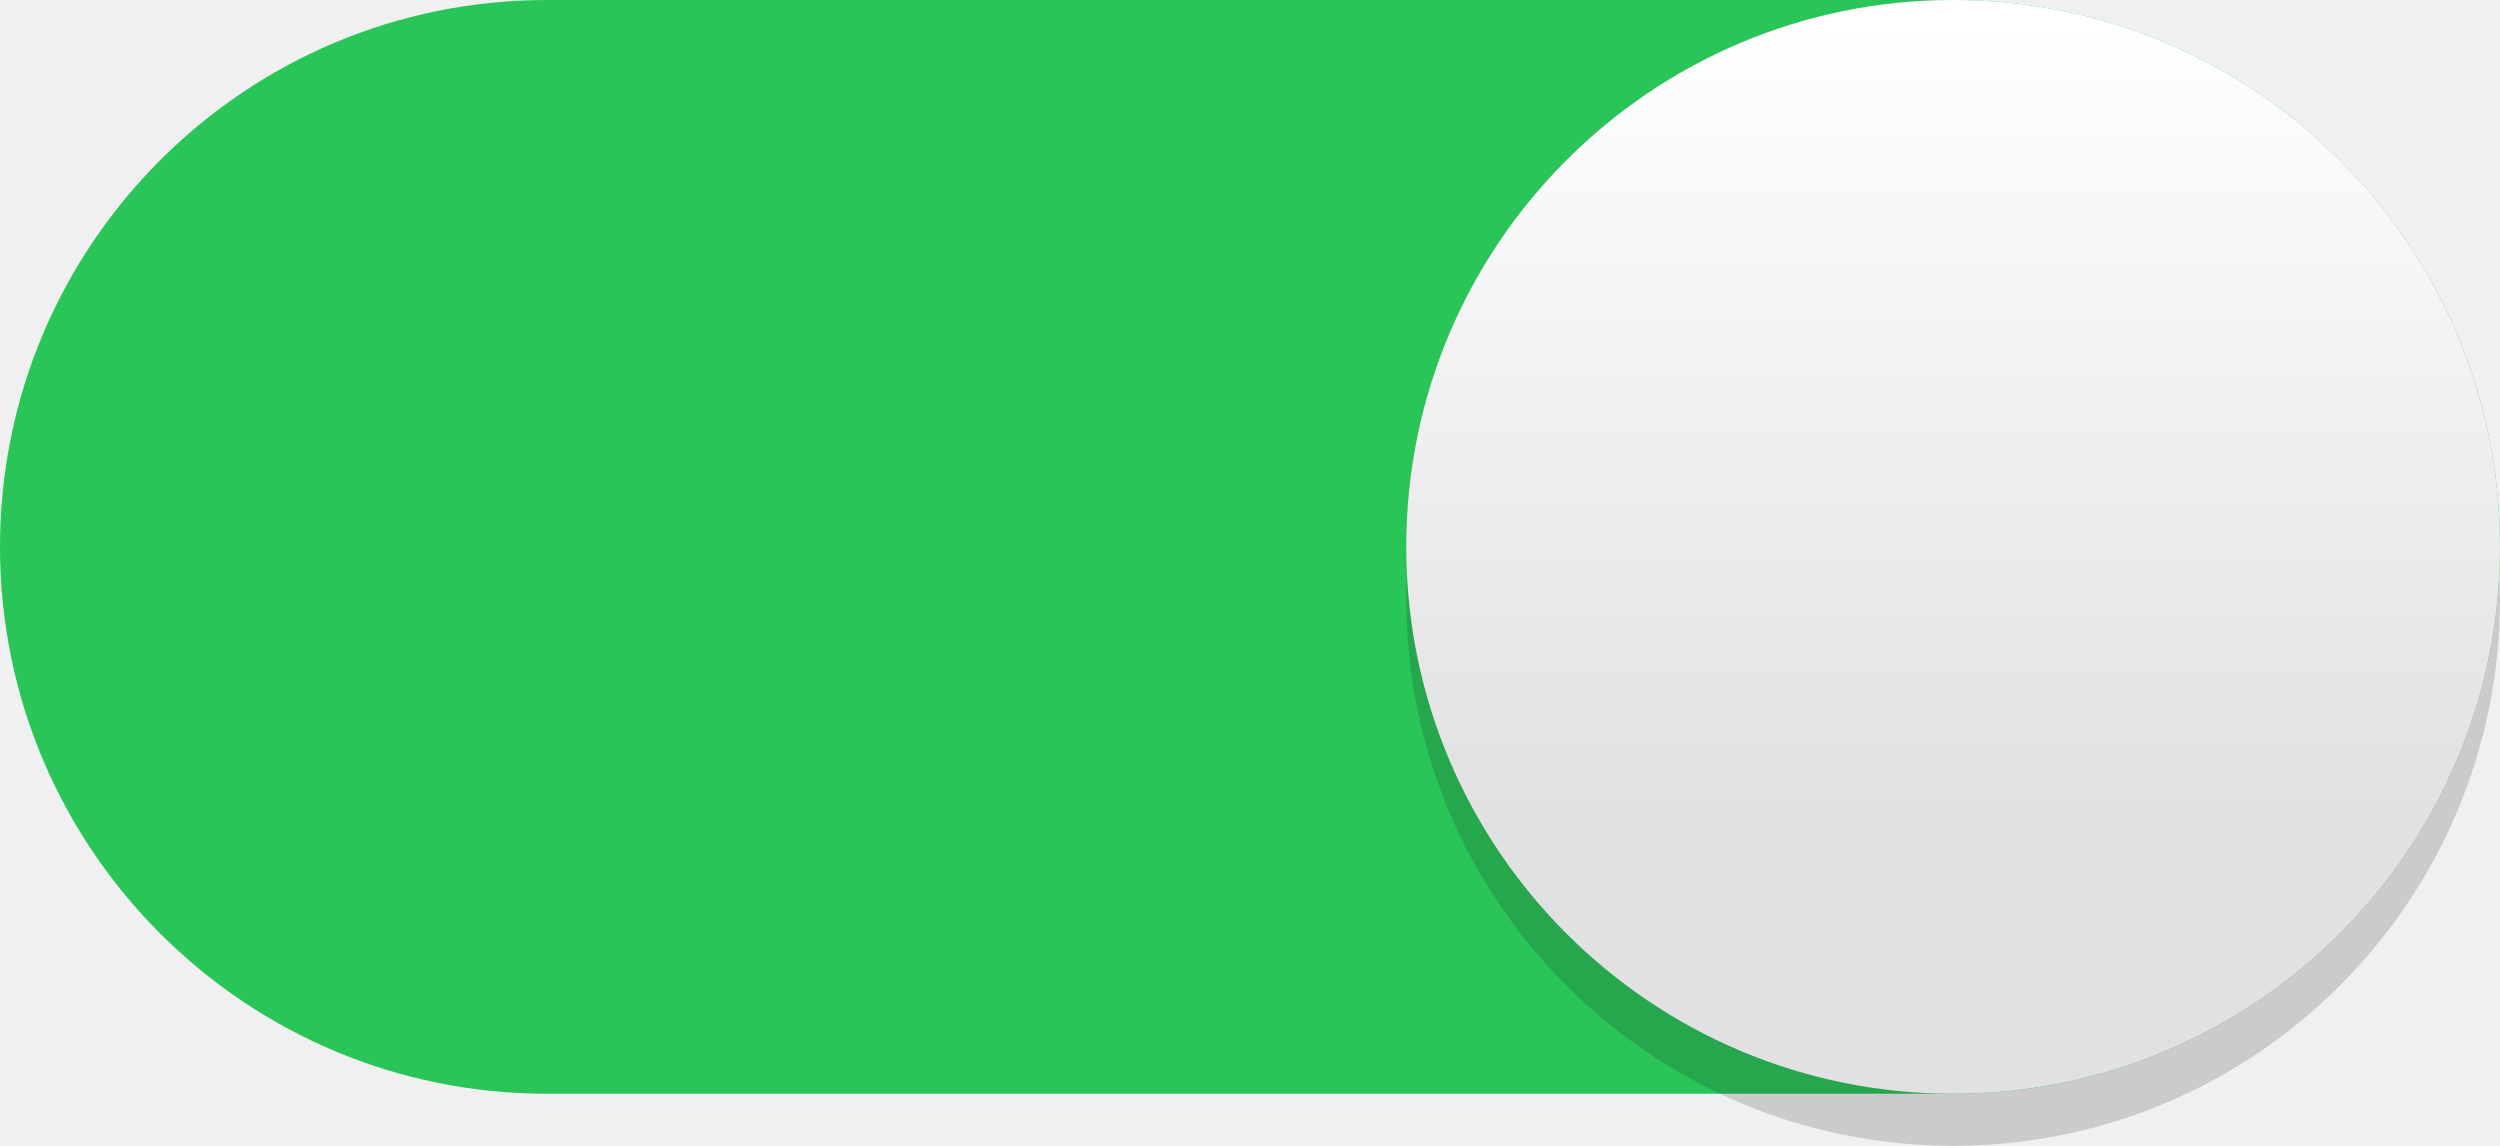
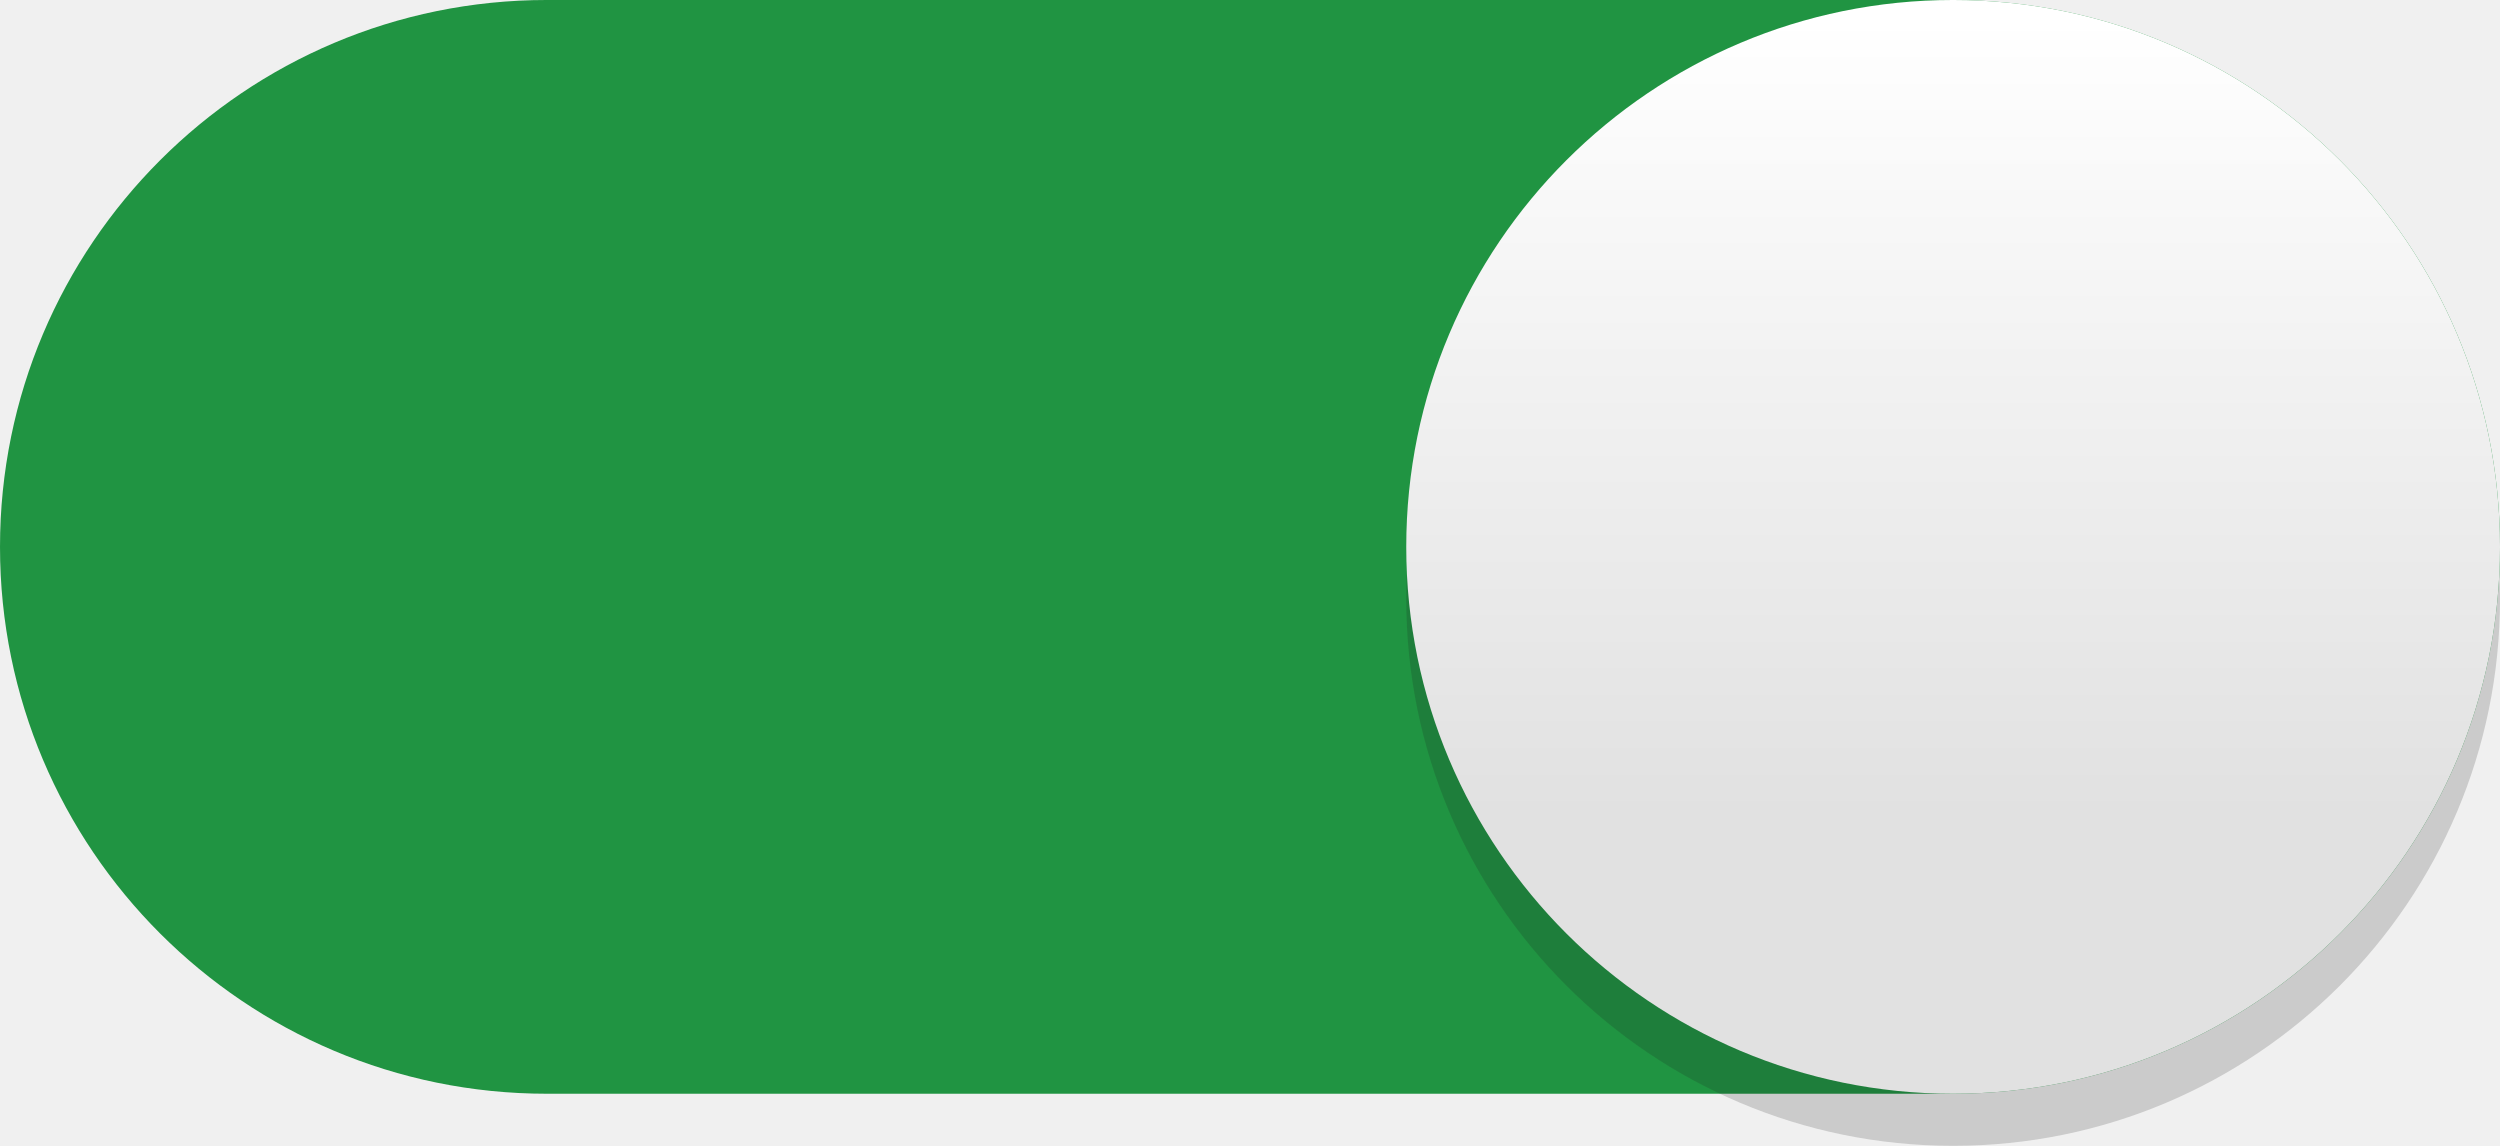
<svg xmlns="http://www.w3.org/2000/svg" xmlns:xlink="http://www.w3.org/1999/xlink" width="48" height="22" id="svg2857" version="1.1">
  <defs id="defs2859">
    <linearGradient id="linearGradient887">
      <stop id="stop883" offset="0" style="stop-color:#e1e1e1;stop-opacity:1" />
      <stop id="stop885" offset="1" style="stop-color:#ffffff;stop-opacity:1;" />
    </linearGradient>
    <linearGradient xlink:href="#linearGradient887" id="linearGradient893" gradientUnits="userSpaceOnUse" gradientTransform="matrix(0.4502496,0,0,0.8294442,481.6472,711.6039)" x1="6" y1="102.955" x2="6" y2="84.505" />
  </defs>
  <g id="layer1" transform="translate(-444.6429,-781.3622)">
    <rect style="color:#000000;clip-rule:nonzero;display:none;overflow:visible;visibility:visible;opacity:0;isolation:auto;mix-blend-mode:normal;color-interpolation:sRGB;color-interpolation-filters:linearRGB;solid-color:#000000;solid-opacity:1;vector-effect:none;fill:#ec00e0;fill-opacity:1;fill-rule:nonzero;stroke:none;stroke-width:0.877;stroke-linecap:round;stroke-linejoin:miter;stroke-miterlimit:4;stroke-dasharray:none;stroke-dashoffset:0;stroke-opacity:0.963;marker:none;marker-start:none;marker-mid:none;marker-end:none;paint-order:normal;color-rendering:auto;image-rendering:auto;shape-rendering:auto;text-rendering:auto;enable-background:accumulate" id="rect825" width="48" height="22" x="444.643" y="781.362" rx="0" ry="0" />
-     <rect rx="10.5" y="781.362" x="444.643" height="21" width="48" id="rect38000-6" style="color:#000000;clip-rule:nonzero;display:inline;overflow:visible;visibility:visible;opacity:1;isolation:auto;mix-blend-mode:normal;color-interpolation:sRGB;color-interpolation-filters:linearRGB;solid-color:#000000;solid-opacity:1;vector-effect:none;fill:#2ac558;fill-opacity:1;fill-rule:nonzero;stroke:none;stroke-width:0.836;stroke-linecap:round;stroke-linejoin:miter;stroke-miterlimit:4;stroke-dasharray:none;stroke-dashoffset:0;stroke-opacity:0.963;marker:none;color-rendering:auto;image-rendering:auto;shape-rendering:auto;text-rendering:auto;enable-background:accumulate" ry="10.5" />
+     <rect rx="10.5" y="781.362" x="444.643" height="21" width="48" id="rect38000-6" style="color:#000000;clip-rule:nonzero;display:inline;overflow:visible;visibility:visible;opacity:1;isolation:auto;mix-blend-mode:normal;color-interpolation:sRGB;color-interpolation-filters:linearRGB;solid-color:#000000;solid-opacity:1;vector-effect:none;fill:#209442;fill-opacity:1;fill-rule:nonzero;marker:none;color-rendering:auto;image-rendering:auto;shape-rendering:auto;text-rendering:auto;enable-background:accumulate;paint-order:markers fill stroke;stroke:none;stroke-opacity:1" ry="10.5" />
    <rect y="782.362" x="471.643" height="21" width="21" id="rect840" style="color:#000000;display:inline;overflow:visible;visibility:visible;opacity:1;vector-effect:none;fill:#1b1b1b;fill-opacity:0.174;fill-rule:nonzero;stroke:none;stroke-width:0.821;stroke-linecap:butt;stroke-linejoin:miter;stroke-miterlimit:4;stroke-dasharray:none;stroke-dashoffset:0;stroke-opacity:1;marker:none;enable-background:accumulate" ry="10.5" rx="10.5" />
    <rect rx="10.5" ry="10.5" style="color:#000000;display:inline;overflow:visible;visibility:visible;opacity:1;vector-effect:none;fill:url(#linearGradient893);fill-opacity:1;fill-rule:nonzero;stroke:none;stroke-width:0.821;stroke-linecap:butt;stroke-linejoin:miter;stroke-miterlimit:4;stroke-dasharray:none;stroke-dashoffset:0;stroke-opacity:1;marker:none;enable-background:accumulate" id="rect38006" width="21" height="21" x="471.643" y="781.362" />
    <text xml:space="preserve" style="font-style:normal;font-variant:normal;font-weight:bold;font-stretch:normal;font-size:8.701px;line-height:0%;font-family:Cantarell;-inkscape-font-specification:'Cantarell Bold';letter-spacing:0px;word-spacing:0px;display:none;opacity:0;fill:#ffffff;fill-opacity:1;stroke:none;stroke-width:0.725" x="458.146" y="787.43" id="text38018" transform="scale(0.9901715,1.009926)">
      <tspan style="font-size:9.643px;line-height:1.25;stroke-width:0.725" id="tspan38020" x="458.146" y="787.43">ON</tspan>
    </text>
  </g>
</svg>
